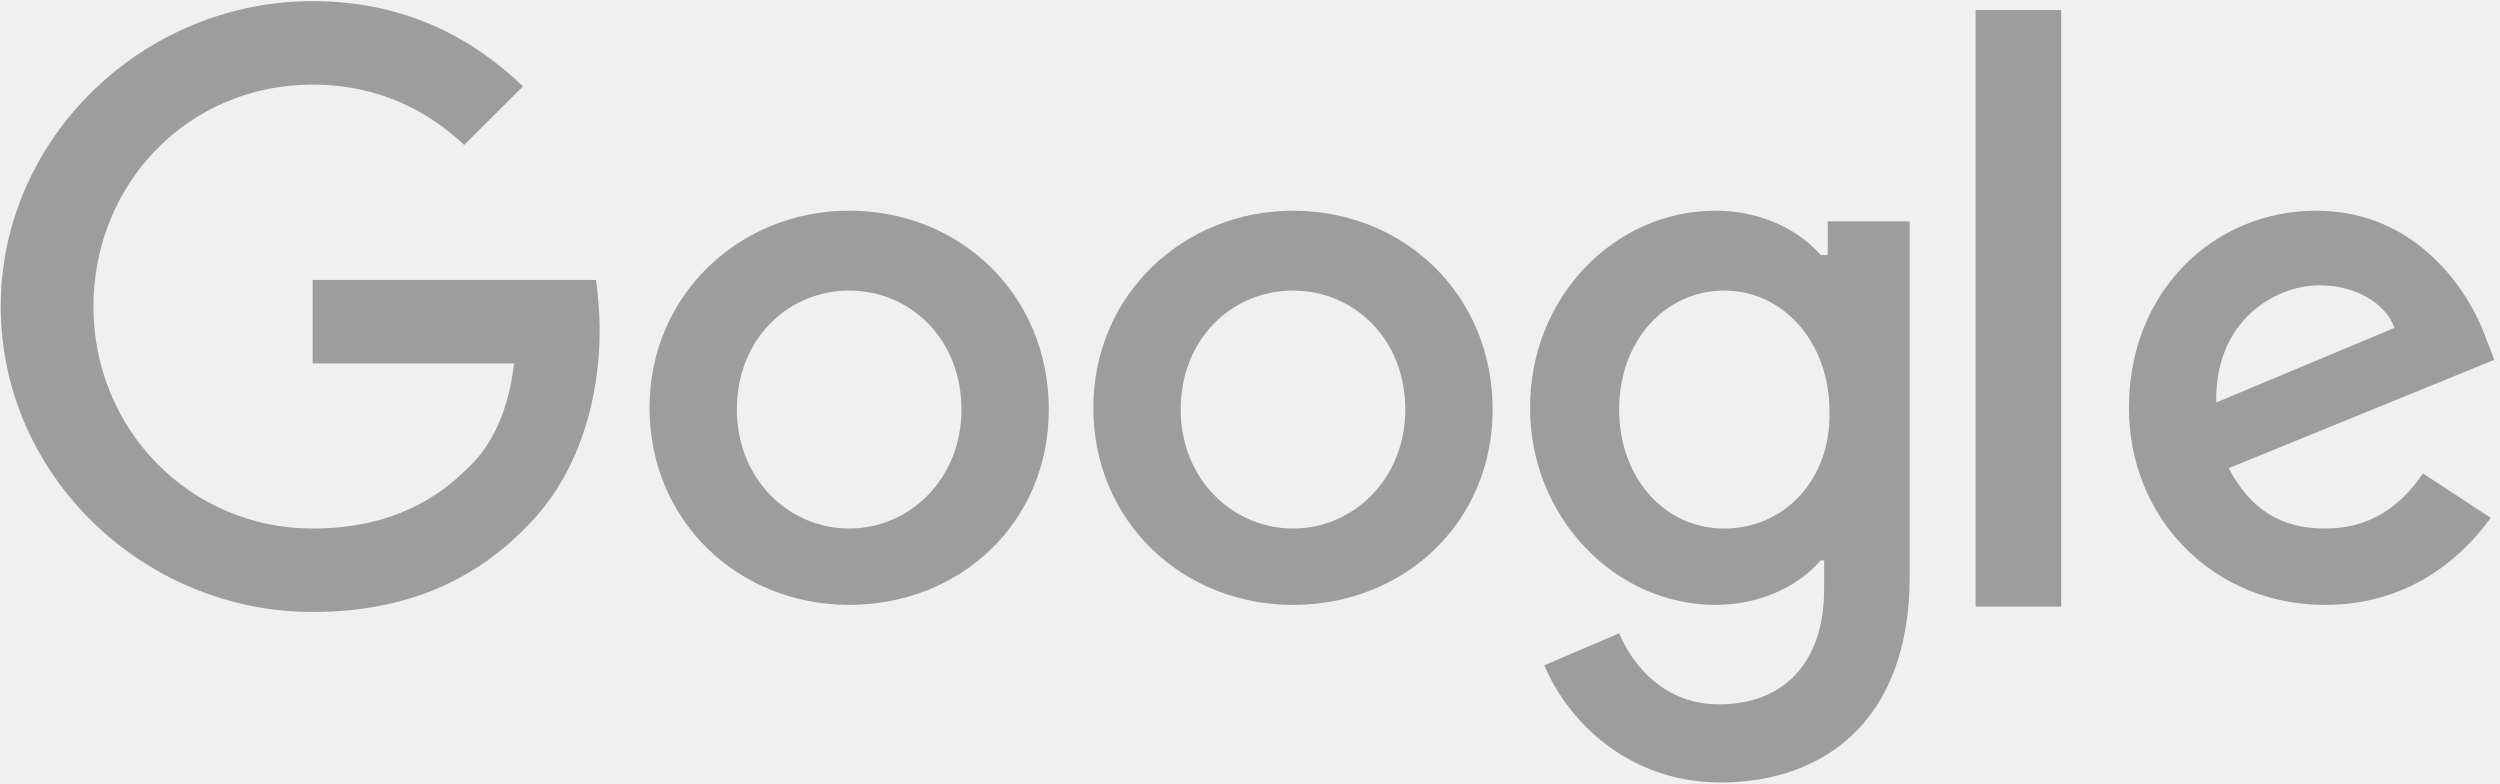
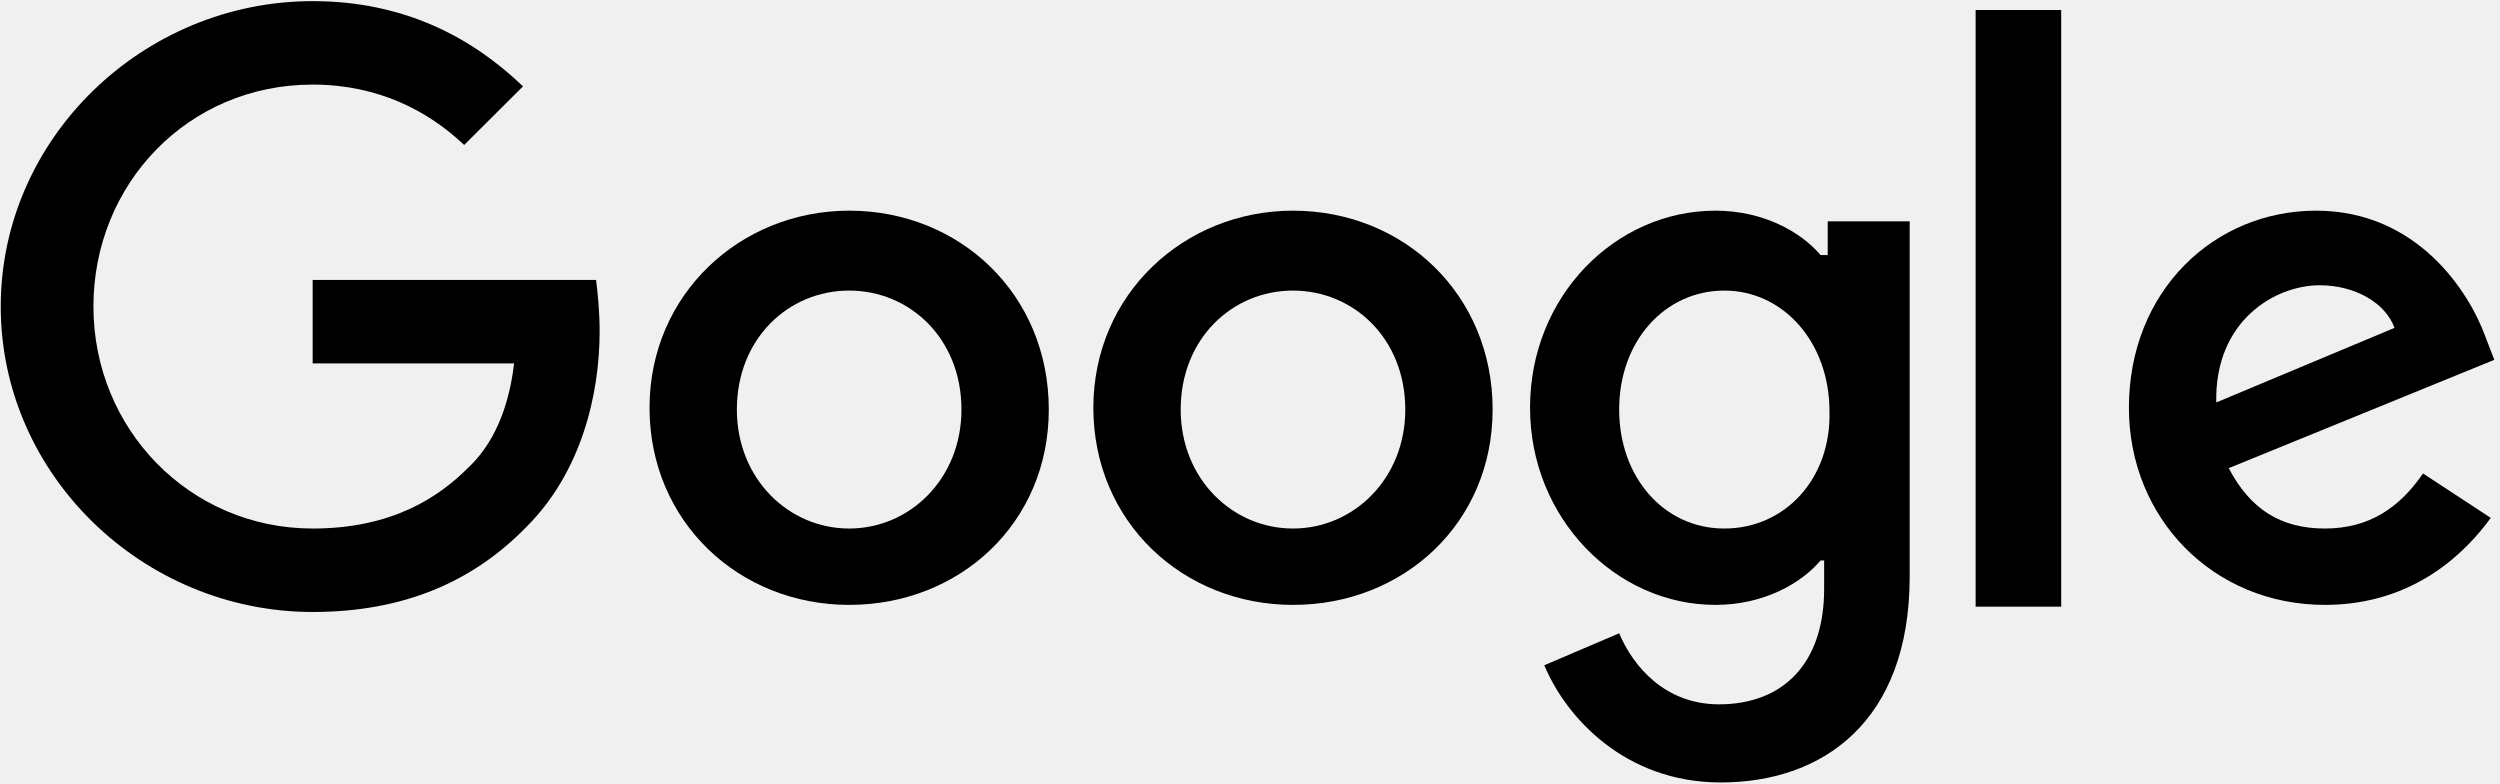
<svg xmlns="http://www.w3.org/2000/svg" width="134" height="42" viewBox="0 0 134 42" fill="none">
-   <g clip-path="url(#clip0_16_1371)">
-     <path d="M16.759 15.004V19.477H27.555C27.268 21.952 26.408 23.855 25.07 25.093C23.542 26.616 21.058 28.329 16.759 28.329C10.167 28.329 5.008 22.999 5.008 16.431C5.008 9.864 10.071 4.534 16.759 4.534C20.294 4.534 22.969 5.962 24.88 7.77L28.032 4.629C25.357 2.06 21.727 0.061 16.759 0.061C7.683 0.061 0.04 7.39 0.04 16.431C0.04 25.474 7.683 32.802 16.759 32.802C21.631 32.802 25.357 31.184 28.223 28.234C31.185 25.283 32.14 21.095 32.14 17.764C32.14 16.717 32.045 15.765 31.949 15.004H16.759Z" fill="#222222" fill-opacity="0.4" />
-     <path d="M45.515 11.292C39.688 11.292 34.815 15.765 34.815 21.857C34.815 27.948 39.592 32.422 45.515 32.422C51.438 32.422 56.215 28.043 56.215 21.952C56.215 15.765 51.438 11.292 45.515 11.292ZM45.515 28.329C42.267 28.329 39.496 25.664 39.496 21.952C39.496 18.145 42.267 15.575 45.515 15.575C48.764 15.575 51.534 18.145 51.534 21.952C51.534 25.664 48.764 28.329 45.515 28.329Z" fill="#222222" fill-opacity="0.4" />
-     <path d="M97.774 13.671H97.583C96.532 12.434 94.525 11.292 91.946 11.292C86.596 11.292 82.01 15.861 82.01 21.857C82.01 27.758 86.596 32.422 91.946 32.422C94.525 32.422 96.532 31.279 97.583 30.042H97.774V31.565C97.774 35.563 95.576 37.752 92.137 37.752C89.271 37.752 87.551 35.753 86.787 33.944L82.775 35.658C83.921 38.418 87.074 41.94 92.233 41.94C97.678 41.94 102.359 38.703 102.359 30.899V11.863H97.965V13.671H97.774ZM92.424 28.329C89.175 28.329 86.787 25.569 86.787 21.952C86.787 18.24 89.271 15.575 92.424 15.575C95.576 15.575 98.06 18.335 98.06 22.047C98.156 25.664 95.672 28.329 92.424 28.329Z" fill="#222222" fill-opacity="0.4" />
-     <path d="M69.304 11.292C63.476 11.292 58.604 15.765 58.604 21.857C58.604 27.948 63.381 32.422 69.304 32.422C75.227 32.422 80.004 28.043 80.004 21.952C80.004 15.765 75.227 11.292 69.304 11.292ZM69.304 28.329C66.056 28.329 63.285 25.664 63.285 21.952C63.285 18.145 66.056 15.575 69.304 15.575C72.552 15.575 75.323 18.145 75.323 21.952C75.323 25.664 72.552 28.329 69.304 28.329Z" fill="#222222" fill-opacity="0.4" />
-     <path d="M105.894 0.537H110.48V32.517H105.894V0.537Z" fill="#222222" fill-opacity="0.4" />
-     <path d="M124.619 28.329C122.231 28.329 120.607 27.282 119.46 25.093L133.695 19.287L133.218 18.05C132.358 15.67 129.587 11.292 124.142 11.292C118.696 11.292 114.11 15.575 114.11 21.857C114.11 27.758 118.601 32.422 124.619 32.422C129.492 32.422 132.262 29.471 133.504 27.758L129.874 25.378C128.632 27.187 127.008 28.329 124.619 28.329ZM124.333 15.29C126.243 15.29 127.868 16.241 128.345 17.574L118.792 21.571C118.696 17.193 121.944 15.29 124.333 15.29Z" fill="#222222" fill-opacity="0.4" />
+   <g>
+     <path d="M16.759 15.004V19.477H27.555C27.268 21.952 26.408 23.855 25.07 25.093C23.542 26.616 21.058 28.329 16.759 28.329C10.167 28.329 5.008 22.999 5.008 16.431C5.008 9.864 10.071 4.534 16.759 4.534C20.294 4.534 22.969 5.962 24.88 7.77L28.032 4.629C25.357 2.06 21.727 0.061 16.759 0.061C7.683 0.061 0.04 7.39 0.04 16.431C0.04 25.474 7.683 32.802 16.759 32.802C21.631 32.802 25.357 31.184 28.223 28.234C31.185 25.283 32.14 21.095 32.14 17.764C32.14 16.717 32.045 15.765 31.949 15.004H16.759Z" fill="currentColor" />
+     <path d="M45.515 11.292C39.688 11.292 34.815 15.765 34.815 21.857C34.815 27.948 39.592 32.422 45.515 32.422C51.438 32.422 56.215 28.043 56.215 21.952C56.215 15.765 51.438 11.292 45.515 11.292ZM45.515 28.329C42.267 28.329 39.496 25.664 39.496 21.952C39.496 18.145 42.267 15.575 45.515 15.575C48.764 15.575 51.534 18.145 51.534 21.952C51.534 25.664 48.764 28.329 45.515 28.329Z" fill="currentColor" />
+     <path d="M97.774 13.671H97.583C96.532 12.434 94.525 11.292 91.946 11.292C86.596 11.292 82.01 15.861 82.01 21.857C82.01 27.758 86.596 32.422 91.946 32.422C94.525 32.422 96.532 31.279 97.583 30.042H97.774V31.565C97.774 35.563 95.576 37.752 92.137 37.752C89.271 37.752 87.551 35.753 86.787 33.944L82.775 35.658C83.921 38.418 87.074 41.94 92.233 41.94C97.678 41.94 102.359 38.703 102.359 30.899V11.863H97.965V13.671H97.774ZM92.424 28.329C89.175 28.329 86.787 25.569 86.787 21.952C86.787 18.24 89.271 15.575 92.424 15.575C95.576 15.575 98.06 18.335 98.06 22.047C98.156 25.664 95.672 28.329 92.424 28.329Z" fill="currentColor" />
+     <path d="M69.304 11.292C63.476 11.292 58.604 15.765 58.604 21.857C58.604 27.948 63.381 32.422 69.304 32.422C75.227 32.422 80.004 28.043 80.004 21.952C80.004 15.765 75.227 11.292 69.304 11.292ZM69.304 28.329C66.056 28.329 63.285 25.664 63.285 21.952C63.285 18.145 66.056 15.575 69.304 15.575C72.552 15.575 75.323 18.145 75.323 21.952C75.323 25.664 72.552 28.329 69.304 28.329Z" fill="currentColor" />
+     <path d="M105.894 0.537H110.48V32.517H105.894V0.537Z" fill="currentColor" />
+     <path d="M124.619 28.329C122.231 28.329 120.607 27.282 119.46 25.093L133.695 19.287L133.218 18.05C132.358 15.67 129.587 11.292 124.142 11.292C118.696 11.292 114.11 15.575 114.11 21.857C114.11 27.758 118.601 32.422 124.619 32.422C129.492 32.422 132.262 29.471 133.504 27.758L129.874 25.378C128.632 27.187 127.008 28.329 124.619 28.329ZM124.333 15.29C126.243 15.29 127.868 16.241 128.345 17.574L118.792 21.571C118.696 17.193 121.944 15.29 124.333 15.29Z" fill="currentColor" />
  </g>
-   <defs>
-     <clipPath id="clip0_16_1371">
-       <rect width="133.655" height="41.879" fill="white" transform="translate(0.0400391 0.060791)" />
-     </clipPath>
-   </defs>
</svg>
